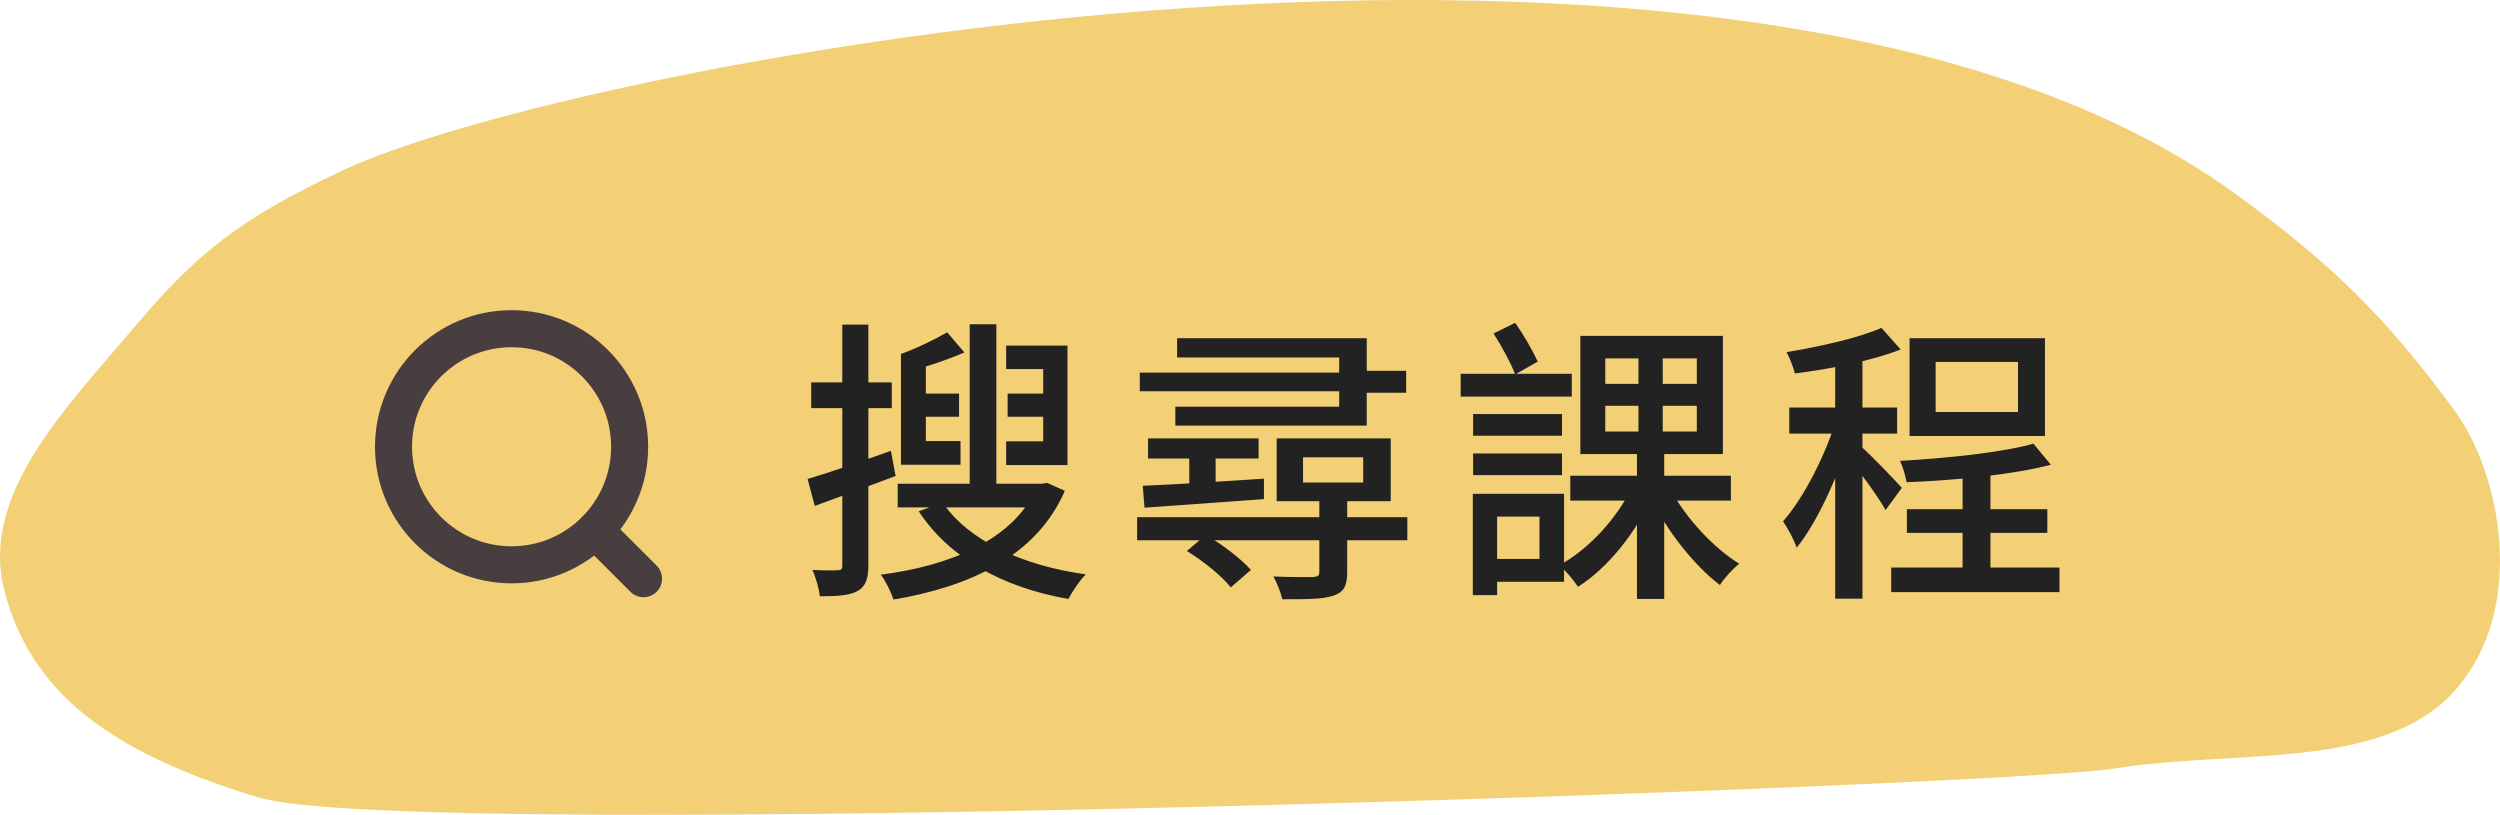
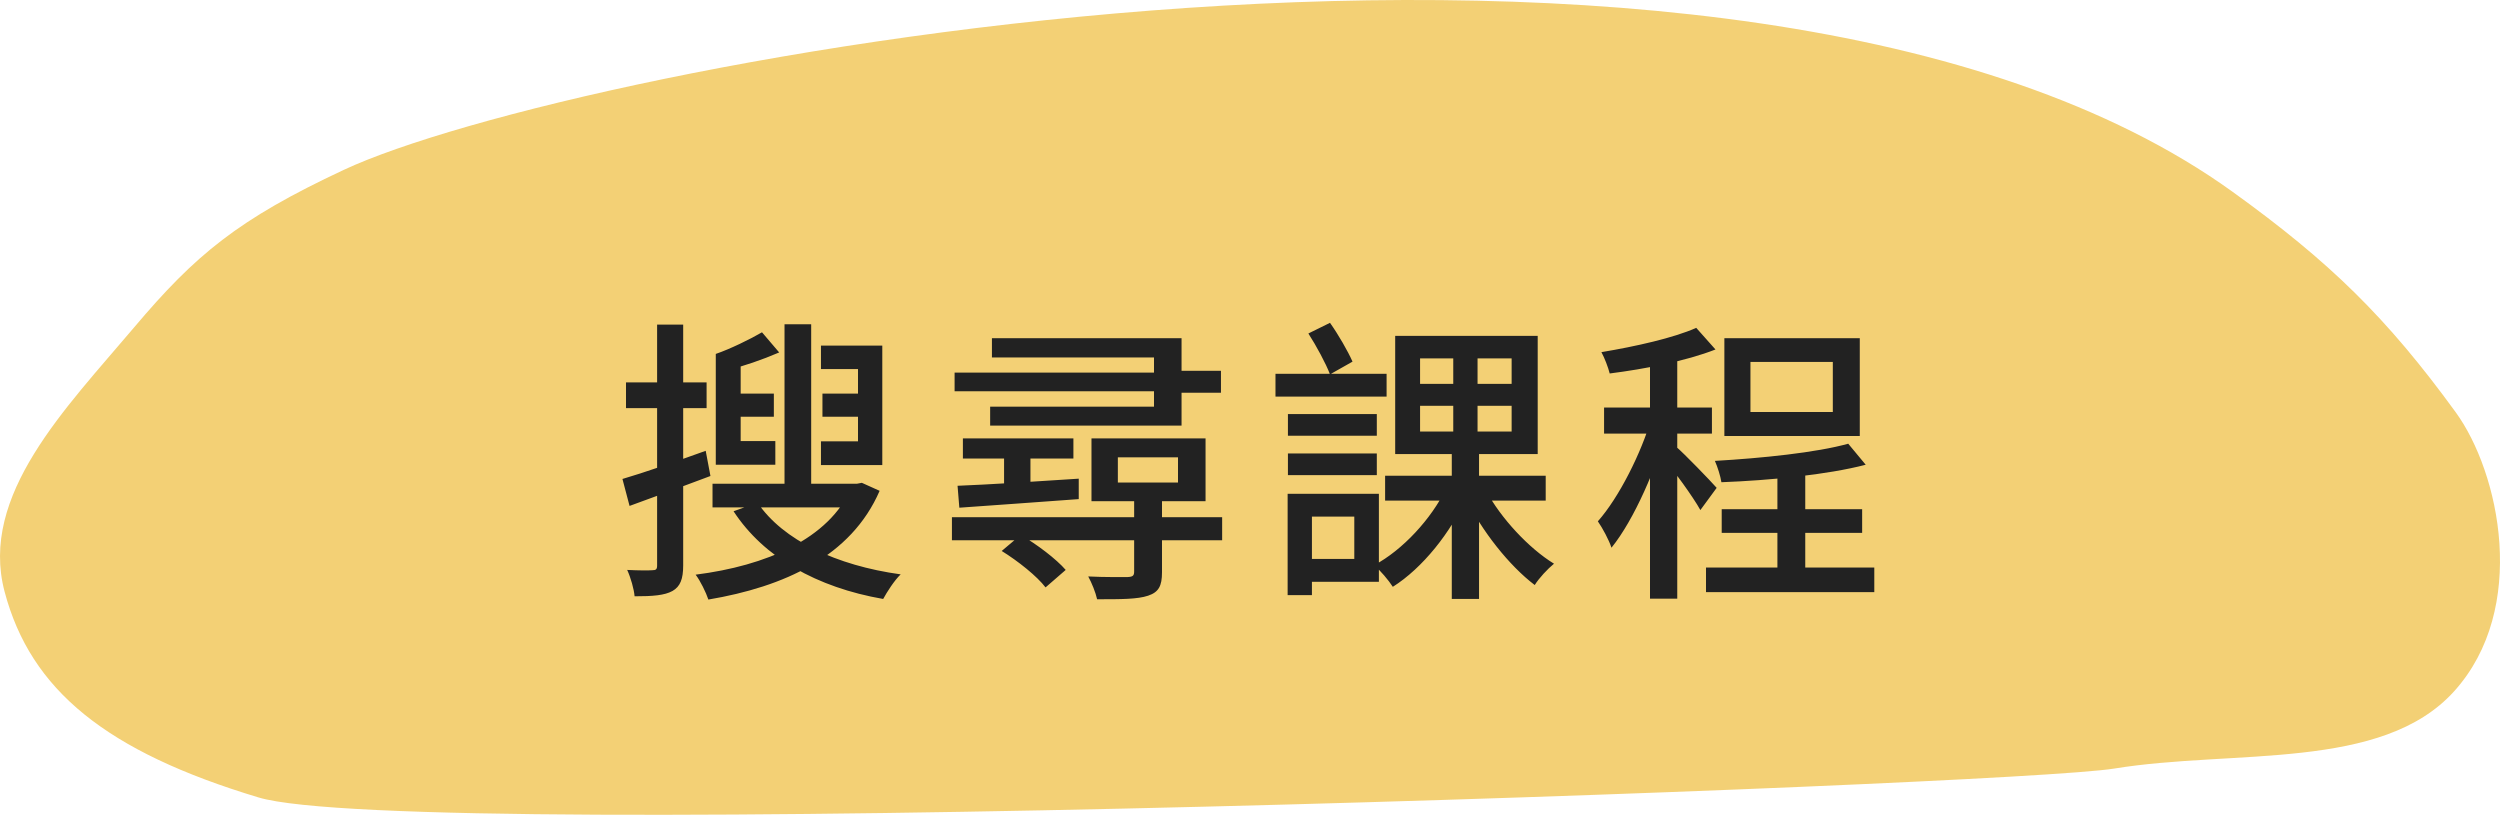
<svg xmlns="http://www.w3.org/2000/svg" width="135" height="44" viewBox="0 0 135 44" fill="none">
  <path fill-rule="evenodd" clip-rule="evenodd" d="M7.243 17.678C3.534 22.066 -1.129 26.743 0.247 31.946C1.656 37.275 5.746 40.587 13.957 43.061C22.168 45.536 108.401 42.442 114.164 41.503C120.643 40.449 128.62 41.654 132.525 37.328C136.558 32.858 134.979 25.521 132.609 22.263C128.879 17.134 125.802 14.136 120.568 10.363C93.881 -8.874 30.685 3.501 18.564 9.173C12.843 11.85 10.558 13.756 7.243 17.678Z" fill="#F3D075" />
-   <path d="M34.75 31.25L32.125 28.625M34 24.125C34 27.646 31.146 30.5 27.625 30.5C24.104 30.5 21.25 27.646 21.25 24.125C21.25 20.604 24.104 17.75 27.625 17.75C31.146 17.75 34 20.604 34 24.125Z" stroke="#483D3F" stroke-width="2" stroke-linecap="round" stroke-linejoin="round" />
-   <path d="M52.364 17.512H53.804V26.76H52.364V17.512ZM48.476 26.12H56.396V27.4H48.476V26.12ZM54.412 21.256H56.924V22.504H54.412V21.256ZM49.356 21.256H51.788V22.504H49.356V21.256ZM48.652 23.816H51.868V25.096H48.652V23.816ZM48.652 19.112L49.996 19.544V24.696H48.652V19.112ZM51.148 17.944L52.076 19.032C51.148 19.432 50.108 19.784 49.324 19.976L48.652 19.112C49.404 18.856 50.524 18.312 51.148 17.944ZM55.98 26.12H56.284L56.54 26.072L57.5 26.504C55.964 30.056 52.332 31.688 48.252 32.376C48.124 31.992 47.82 31.368 47.564 31.032C51.356 30.552 54.764 29.112 55.98 26.328V26.12ZM50.908 27.144C52.284 29.176 55.164 30.536 58.636 31.016C58.3 31.336 57.9 31.96 57.692 32.344C54.108 31.72 51.244 30.104 49.612 27.608L50.908 27.144ZM54.332 18.664H57.644V25.112H54.332V23.832H56.332V19.928H54.332V18.664ZM43.612 25.864C44.764 25.528 46.46 24.936 48.108 24.344L48.364 25.704C46.876 26.264 45.276 26.856 43.996 27.32L43.612 25.864ZM43.804 20.648H48.156V22.04H43.804V20.648ZM45.484 17.528H46.892V30.536C46.892 31.272 46.732 31.672 46.316 31.912C45.884 32.152 45.244 32.2 44.268 32.2C44.236 31.816 44.06 31.192 43.868 30.776C44.476 30.808 45.036 30.808 45.228 30.792C45.42 30.792 45.484 30.744 45.484 30.536V17.528ZM63.564 18.264H73.804V22.984H63.468V21.96H72.316V19.304H63.564V18.264ZM70.364 24.696V26.056H73.612V24.696H70.364ZM68.94 23.672H75.1V27.064H68.94V23.672ZM61.548 20.12H73.036V21.128H61.548V20.12ZM73.004 20.024H75.932V21.208H73.004V20.024ZM61.996 23.672H67.964V24.76H61.996V23.672ZM61.404 27.928H75.996V29.176H61.404V27.928ZM71.244 26.904H72.748V30.904C72.748 31.64 72.572 31.976 71.996 32.168C71.42 32.36 70.556 32.36 69.244 32.36C69.164 31.992 68.956 31.48 68.764 31.128C69.692 31.176 70.652 31.16 70.908 31.16C71.18 31.144 71.244 31.08 71.244 30.856V26.904ZM64.22 24.072H65.644V26.376H64.22V24.072ZM61.708 26.232C63.356 26.168 65.852 26.008 68.252 25.848V26.952C65.932 27.128 63.532 27.288 61.804 27.416L61.708 26.232ZM64.092 29.752L65.116 28.888C65.98 29.384 67.036 30.184 67.548 30.776L66.46 31.72C65.996 31.112 64.972 30.296 64.092 29.752ZM84.796 25.688H93.468V27.032H84.796V25.688ZM90.236 26.472C91.036 27.976 92.556 29.608 93.916 30.44C93.58 30.712 93.1 31.224 92.876 31.592C91.5 30.552 89.996 28.648 89.148 26.888L90.236 26.472ZM86.684 21.912V23.304H91.628V21.912H86.684ZM86.684 19.352V20.728H91.628V19.352H86.684ZM85.34 18.136H93.036V24.52H85.34V18.136ZM88.092 26.376L89.228 26.776C88.364 28.744 86.812 30.68 85.212 31.688C84.988 31.336 84.524 30.792 84.204 30.52C85.74 29.704 87.292 28.024 88.092 26.376ZM88.476 18.76H89.788V23.944H89.868V32.344H88.396V23.944H88.476V18.76ZM79.548 22.36H84.348V23.528H79.548V22.36ZM79.548 24.488H84.348V25.656H79.548V24.488ZM78.876 20.184H84.876V21.416H78.876V20.184ZM80.204 26.664H84.46V31.416H80.204V30.184H83.132V27.896H80.204V26.664ZM79.532 26.664H80.844V32.136H79.532V26.664ZM80.652 18.008L81.82 17.432C82.284 18.088 82.78 18.952 83.036 19.528L81.82 20.216C81.596 19.624 81.084 18.68 80.652 18.008ZM105.98 25.08H107.484V31.544H105.98V25.08ZM102.124 30.648H111.212V31.976H102.124V30.648ZM102.972 27.496H110.556V28.776H102.972V27.496ZM104.524 19.544V22.248H108.972V19.544H104.524ZM103.116 18.264H110.428V23.544H103.116V18.264ZM109.804 23.96L110.748 25.096C108.668 25.64 105.532 25.944 102.956 26.04C102.908 25.72 102.748 25.208 102.604 24.888C105.116 24.744 108.092 24.44 109.804 23.96ZM99.1 18.904H100.572V32.328H99.1V18.904ZM96.62 22.008H102.444V23.416H96.62V22.008ZM99.18 22.568L100.092 22.952C99.468 25.224 98.252 28.056 97.02 29.576C96.876 29.144 96.54 28.52 96.284 28.152C97.42 26.872 98.636 24.456 99.18 22.568ZM101.596 17.704L102.636 18.872C101.052 19.496 98.812 19.928 96.924 20.168C96.844 19.848 96.652 19.336 96.476 19.016C98.3 18.712 100.38 18.248 101.596 17.704ZM100.524 24.136C100.924 24.472 102.38 25.976 102.7 26.344L101.82 27.544C101.436 26.84 100.332 25.336 99.836 24.744L100.524 24.136Z" fill="#222222" />
+   <path d="M42.364 17.512H43.804V26.76H42.364V17.512ZM38.476 26.12H46.396V27.4H38.476V26.12ZM44.412 21.256H46.924V22.504H44.412V21.256ZM39.356 21.256H41.788V22.504H39.356V21.256ZM38.652 23.816H41.868V25.096H38.652V23.816ZM38.652 19.112L39.996 19.544V24.696H38.652V19.112ZM41.148 17.944L42.076 19.032C41.148 19.432 40.108 19.784 39.324 19.976L38.652 19.112C39.404 18.856 40.524 18.312 41.148 17.944ZM45.98 26.12H46.284L46.54 26.072L47.5 26.504C45.964 30.056 42.332 31.688 38.252 32.376C38.124 31.992 37.82 31.368 37.564 31.032C41.356 30.552 44.764 29.112 45.98 26.328V26.12ZM40.908 27.144C42.284 29.176 45.164 30.536 48.636 31.016C48.3 31.336 47.9 31.96 47.692 32.344C44.108 31.72 41.244 30.104 39.612 27.608L40.908 27.144ZM44.332 18.664H47.644V25.112H44.332V23.832H46.332V19.928H44.332V18.664ZM33.612 25.864C34.764 25.528 36.46 24.936 38.108 24.344L38.364 25.704C36.876 26.264 35.276 26.856 33.996 27.32L33.612 25.864ZM33.804 20.648H38.156V22.04H33.804V20.648ZM35.484 17.528H36.892V30.536C36.892 31.272 36.732 31.672 36.316 31.912C35.884 32.152 35.244 32.2 34.268 32.2C34.236 31.816 34.06 31.192 33.868 30.776C34.476 30.808 35.036 30.808 35.228 30.792C35.42 30.792 35.484 30.744 35.484 30.536V17.528ZM53.564 18.264H63.804V22.984H53.468V21.96H62.316V19.304H53.564V18.264ZM60.364 24.696V26.056H63.612V24.696H60.364ZM58.94 23.672H65.1V27.064H58.94V23.672ZM51.548 20.12H63.036V21.128H51.548V20.12ZM63.004 20.024H65.932V21.208H63.004V20.024ZM51.996 23.672H57.964V24.76H51.996V23.672ZM51.404 27.928H65.996V29.176H51.404V27.928ZM61.244 26.904H62.748V30.904C62.748 31.64 62.572 31.976 61.996 32.168C61.42 32.36 60.556 32.36 59.244 32.36C59.164 31.992 58.956 31.48 58.764 31.128C59.692 31.176 60.652 31.16 60.908 31.16C61.18 31.144 61.244 31.08 61.244 30.856V26.904ZM54.22 24.072H55.644V26.376H54.22V24.072ZM51.708 26.232C53.356 26.168 55.852 26.008 58.252 25.848V26.952C55.932 27.128 53.532 27.288 51.804 27.416L51.708 26.232ZM54.092 29.752L55.116 28.888C55.98 29.384 57.036 30.184 57.548 30.776L56.46 31.72C55.996 31.112 54.972 30.296 54.092 29.752ZM74.796 25.688H83.468V27.032H74.796V25.688ZM80.236 26.472C81.036 27.976 82.556 29.608 83.916 30.44C83.58 30.712 83.1 31.224 82.876 31.592C81.5 30.552 79.996 28.648 79.148 26.888L80.236 26.472ZM76.684 21.912V23.304H81.628V21.912H76.684ZM76.684 19.352V20.728H81.628V19.352H76.684ZM75.34 18.136H83.036V24.52H75.34V18.136ZM78.092 26.376L79.228 26.776C78.364 28.744 76.812 30.68 75.212 31.688C74.988 31.336 74.524 30.792 74.204 30.52C75.74 29.704 77.292 28.024 78.092 26.376ZM78.476 18.76H79.788V23.944H79.868V32.344H78.396V23.944H78.476V18.76ZM69.548 22.36H74.348V23.528H69.548V22.36ZM69.548 24.488H74.348V25.656H69.548V24.488ZM68.876 20.184H74.876V21.416H68.876V20.184ZM70.204 26.664H74.46V31.416H70.204V30.184H73.132V27.896H70.204V26.664ZM69.532 26.664H70.844V32.136H69.532V26.664ZM70.652 18.008L71.82 17.432C72.284 18.088 72.78 18.952 73.036 19.528L71.82 20.216C71.596 19.624 71.084 18.68 70.652 18.008ZM95.98 25.08H97.484V31.544H95.98V25.08ZM92.124 30.648H101.212V31.976H92.124V30.648ZM92.972 27.496H100.556V28.776H92.972V27.496ZM94.524 19.544V22.248H98.972V19.544H94.524ZM93.116 18.264H100.428V23.544H93.116V18.264ZM99.804 23.96L100.748 25.096C98.668 25.64 95.532 25.944 92.956 26.04C92.908 25.72 92.748 25.208 92.604 24.888C95.116 24.744 98.092 24.44 99.804 23.96ZM89.1 18.904H90.572V32.328H89.1V18.904ZM86.62 22.008H92.444V23.416H86.62V22.008ZM89.18 22.568L90.092 22.952C89.468 25.224 88.252 28.056 87.02 29.576C86.876 29.144 86.54 28.52 86.284 28.152C87.42 26.872 88.636 24.456 89.18 22.568ZM91.596 17.704L92.636 18.872C91.052 19.496 88.812 19.928 86.924 20.168C86.844 19.848 86.652 19.336 86.476 19.016C88.3 18.712 90.38 18.248 91.596 17.704ZM90.524 24.136C90.924 24.472 92.38 25.976 92.7 26.344L91.82 27.544C91.436 26.84 90.332 25.336 89.836 24.744L90.524 24.136Z" fill="#222222" />
</svg>
